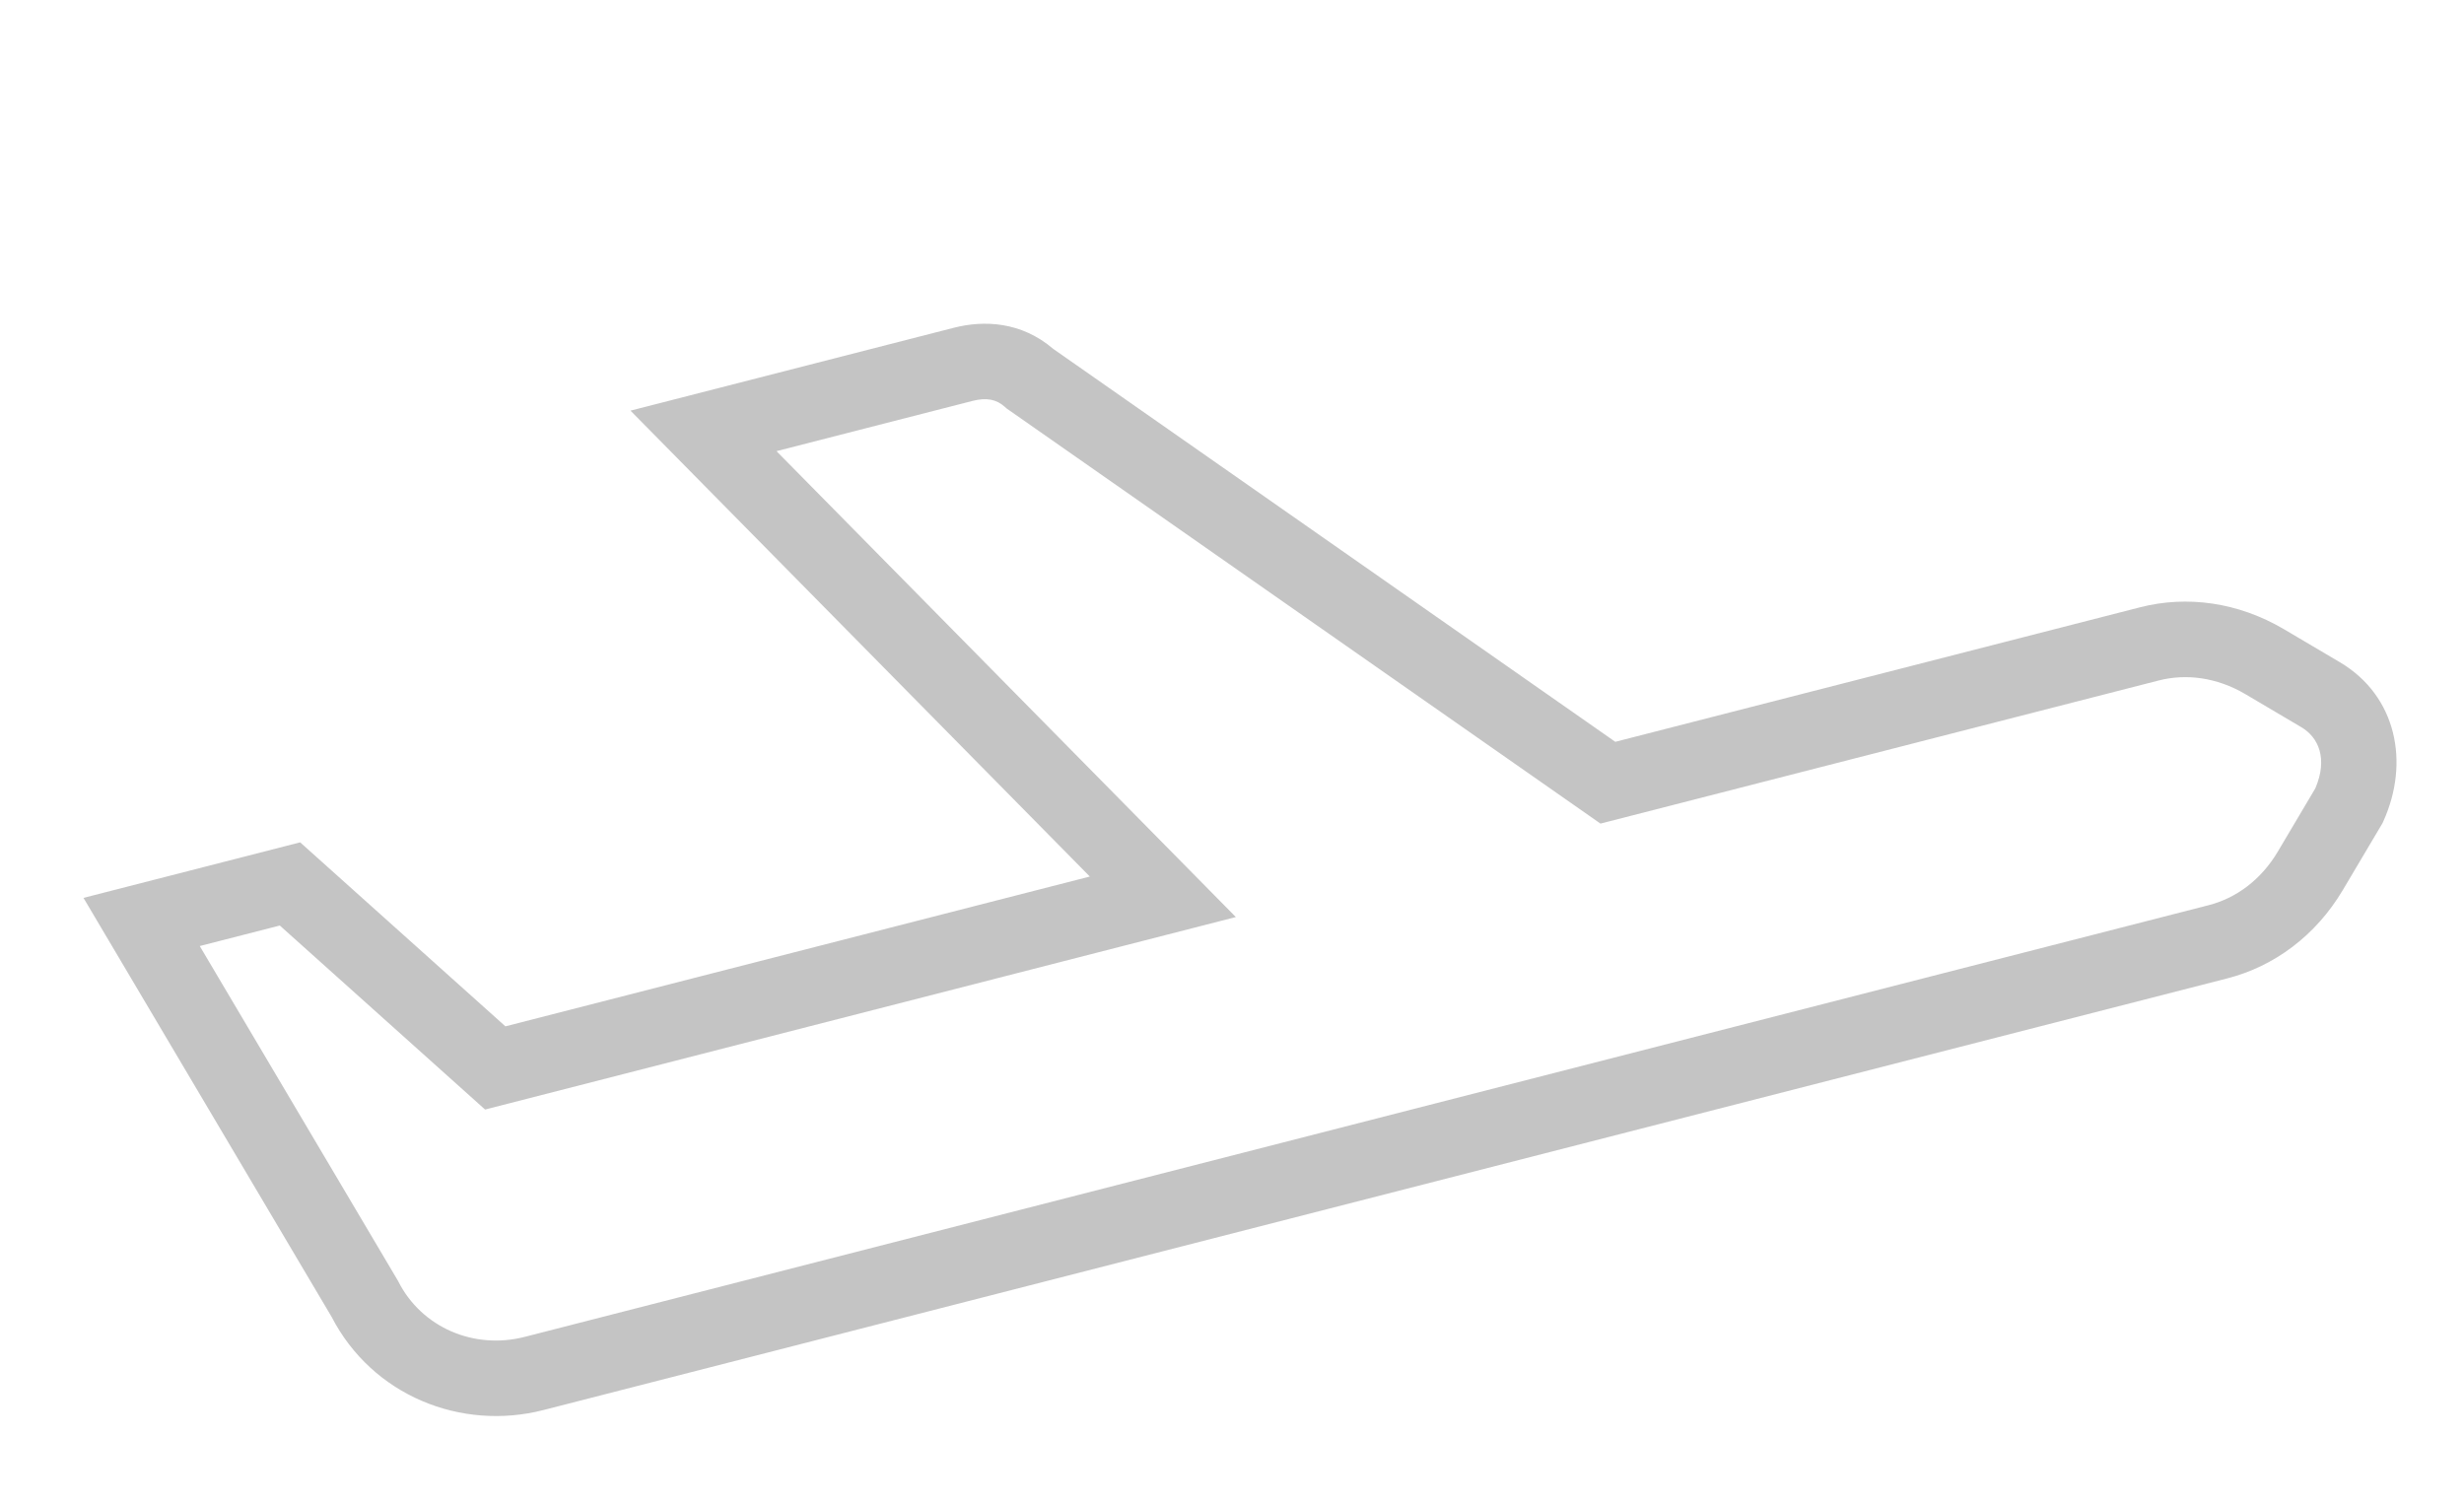
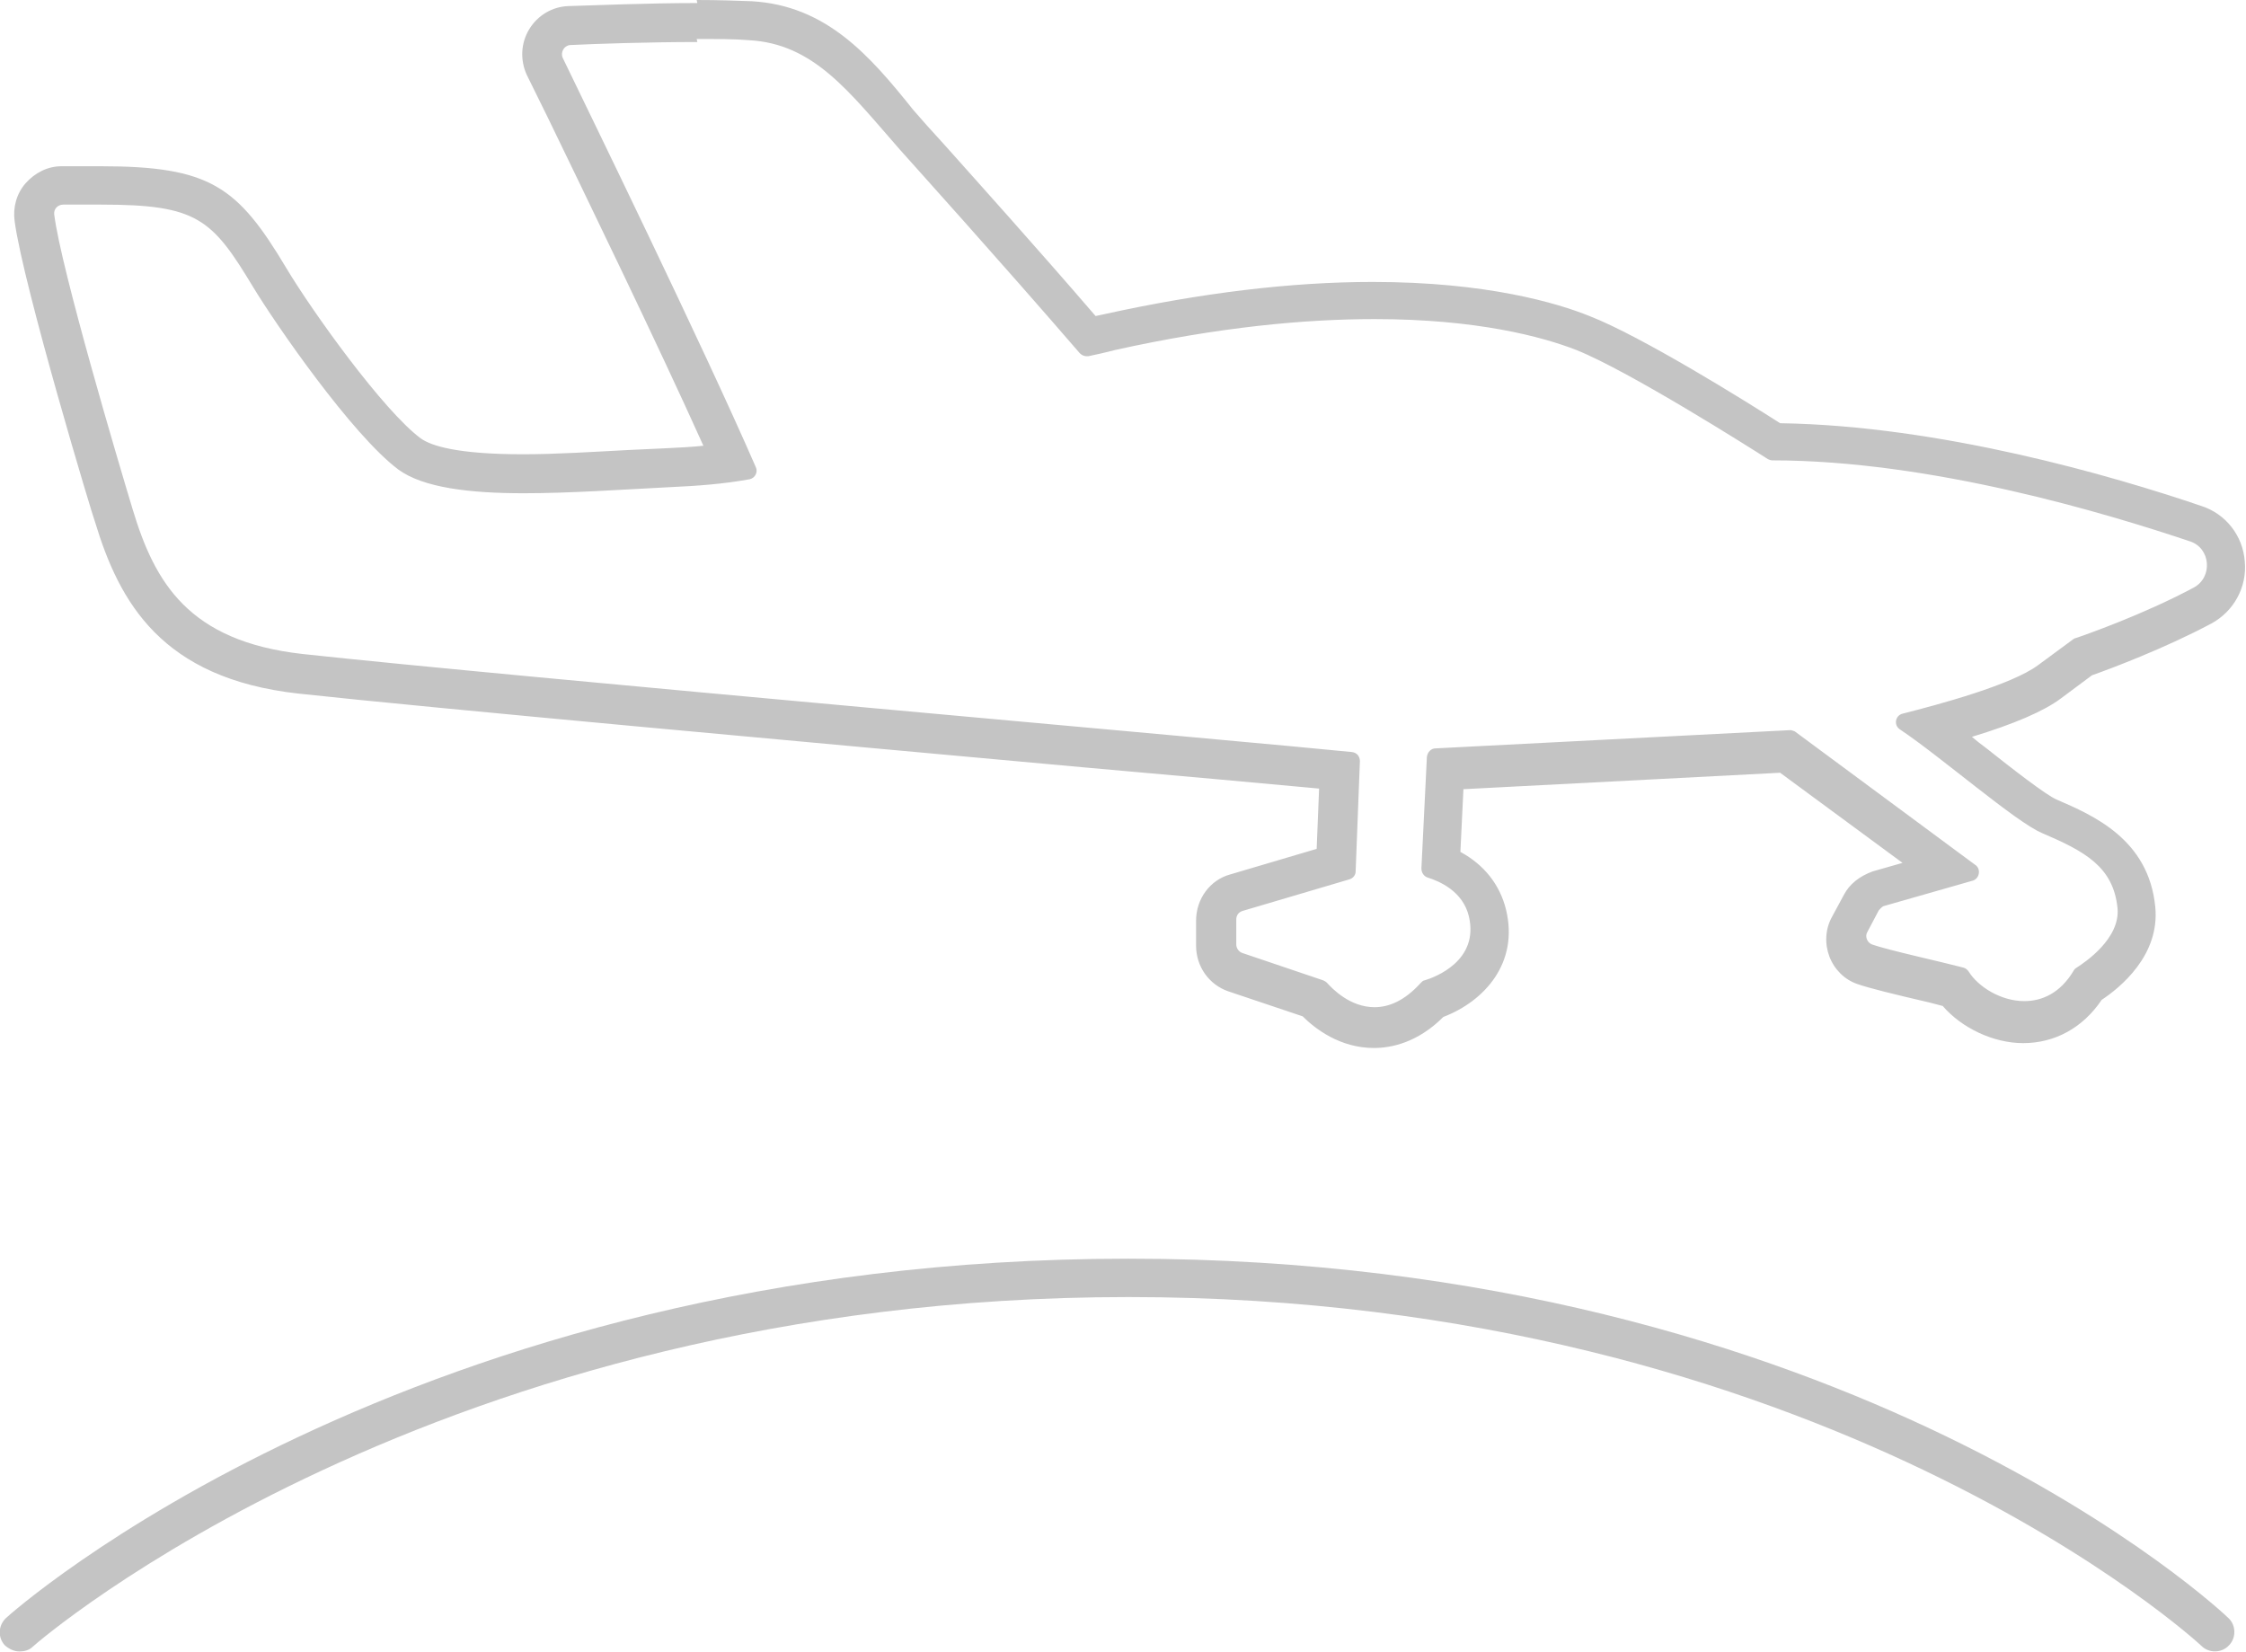
- <svg xmlns="http://www.w3.org/2000/svg" width="59" height="36" viewBox="0 0 59 36" fill="none">
-   <path fill-rule="evenodd" clip-rule="evenodd" d="M15.097 9.833L22.837 7.849C23.557 7.664 24.453 7.697 25.222 8.356L38.678 17.763L51.242 14.542C52.369 14.253 53.593 14.421 54.686 15.065L56.024 15.855C57.388 16.661 57.705 18.26 57.069 19.665L57.049 19.71L56.098 21.313C55.451 22.403 54.458 23.139 53.331 23.428L13.012 33.764C11.037 34.27 8.913 33.416 7.94 31.532L1.999 21.5L7.187 20.17L12.102 24.576L26.096 20.989L15.097 9.833ZM18.593 10.803L29.592 21.959L11.615 26.568L6.7 22.162L4.783 22.653L9.524 30.66L9.538 30.686C10.099 31.79 11.351 32.323 12.563 32.012L52.882 21.676C53.531 21.51 54.133 21.081 54.543 20.39L55.44 18.877C55.744 18.167 55.517 17.656 55.105 17.413L53.766 16.622C53.074 16.214 52.34 16.128 51.691 16.294L38.323 19.721L24.101 9.779L24.06 9.742C23.856 9.559 23.617 9.515 23.286 9.6L18.593 10.803Z" fill="#C4C4C4" />
+ <svg xmlns="http://www.w3.org/2000/svg" id="Layer_2" viewBox="0 0 36.88 27.12">
+   <defs>
+     <style>.cls-1{fill:#c4c4c4;stroke-width:0px;}</style>
+   </defs>
+   <g id="Layer_1-2">
+     <path class="cls-1" d="m.32,27.12c-.09,0-.17-.04-.24-.1-.12-.13-.11-.33.02-.45.06-.06,6.59-5.9,18.43-5.9s18,5.84,18.06,5.9c.13.12.13.33.01.45-.12.13-.33.13-.45.01-.06-.06-6.23-5.73-17.62-5.73S.6,26.98.54,27.04c-.06.06-.14.08-.22.08Z" />
+     <path class="cls-1" d="m11.44.64c.32,0,.62,0,.86.02,1.06.06,1.63.83,2.47,1.79.24.27,1.63,1.81,2.96,3.35.03.03.07.05.11.05.01,0,.02,0,.03,0,.14-.03.28-.06.43-.1,1.71-.38,3.13-.51,4.27-.51,1.68,0,2.76.29,3.32.51.87.35,2.86,1.61,3.14,1.79.02.01.05.02.07.02,2.61,0,5.49.87,6.86,1.33.34.11.38.59.06.76-.82.44-1.79.78-1.94.83-.01,0-.03.01-.04.02l-.57.42c-.44.33-1.64.65-2.23.8-.12.03-.15.19-.04.26.66.44,1.9,1.52,2.33,1.7.7.3,1.17.55,1.24,1.23.05.5-.53.89-.67.98-.02.01-.04.03-.05.05-.22.37-.52.5-.81.5-.39,0-.76-.24-.91-.48-.02-.03-.05-.06-.09-.07-.38-.1-1.25-.29-1.5-.38-.08-.03-.12-.13-.08-.2l.19-.36s.05-.06.08-.07l1.47-.42c.11-.04.13-.2.03-.26l-2.96-2.19s-.05-.02-.07-.02c0,0,0,0,0,0l-5.83.3c-.07,0-.13.06-.14.14l-.09,1.83c0,.07.04.13.1.15.19.06.58.22.68.64.17.73-.56,1-.73,1.05-.02,0-.04.02-.06.04-.27.3-.53.4-.76.4-.4,0-.69-.3-.78-.4-.02-.02-.04-.03-.06-.04l-1.33-.45c-.06-.02-.1-.08-.1-.14v-.41c0-.07.04-.12.1-.14l1.76-.52c.06-.02.1-.07.1-.13l.07-1.81c0-.08-.05-.14-.13-.15-1.45-.15-13.93-1.25-17.23-1.61-1.88-.21-2.43-1.18-2.79-2.37-.23-.76-1.18-3.96-1.29-4.85-.01-.09.06-.16.15-.16.23,0,.43,0,.62,0,1.58,0,1.82.23,2.5,1.36.37.61,1.62,2.42,2.38,2.99.41.3,1.17.39,2.06.39.76,0,1.61-.06,2.4-.1.44-.02.87-.05,1.31-.13.09-.02.14-.12.1-.2-.87-2-2.76-5.87-3.17-6.72-.04-.09.02-.2.12-.21.4-.02,1.3-.05,2.09-.05m0-.64c-.82,0-1.76.04-2.12.05-.26.01-.5.15-.64.38-.14.23-.15.51-.04.75l.34.69c.61,1.26,1.8,3.71,2.56,5.4-.19.02-.38.03-.59.04l-.64.03c-.58.03-1.19.07-1.73.07-1.09,0-1.51-.14-1.68-.26-.61-.45-1.78-2.08-2.21-2.8-.8-1.34-1.25-1.67-3.05-1.67-.19,0-.4,0-.64,0-.23,0-.44.11-.59.28-.15.17-.21.4-.18.62.14,1.06,1.3,4.91,1.32,4.94.4,1.32,1.09,2.57,3.34,2.82,2.21.24,8.38.8,12.88,1.21,1.71.15,3.12.28,3.88.35l-.04.99-1.42.42c-.33.09-.56.4-.56.76v.41c0,.34.21.64.53.75l1.22.41c.2.2.61.52,1.17.52.29,0,.72-.09,1.14-.51.68-.26,1.24-.89,1.03-1.76-.1-.41-.36-.74-.75-.95l.05-1.03,5.2-.27,2.01,1.48-.49.14c-.22.08-.38.21-.47.38l-.2.37c-.11.2-.12.44-.04.65.08.21.25.38.46.45.2.07.61.17,1.17.3l.23.06c.31.36.83.61,1.32.61.52,0,.98-.25,1.29-.71.3-.2.96-.73.88-1.53-.11-1.11-1.02-1.5-1.62-1.76-.17-.07-.76-.53-1.15-.84-.08-.06-.16-.12-.24-.19.69-.21,1.18-.42,1.46-.63l.51-.38c.31-.11,1.19-.44,1.96-.85.37-.2.59-.6.55-1.02-.03-.42-.31-.78-.71-.91-1.47-.5-4.29-1.32-6.92-1.36-.56-.36-2.28-1.43-3.13-1.76-.52-.21-1.68-.56-3.56-.56-1.34,0-2.82.18-4.41.53l-.14.03c-.99-1.15-1.99-2.26-2.48-2.81l-.29-.32-.22-.25C14.28.91,13.57.09,12.34.02c-.26-.01-.57-.02-.9-.02h0Z" />
+   </g>
</svg>
